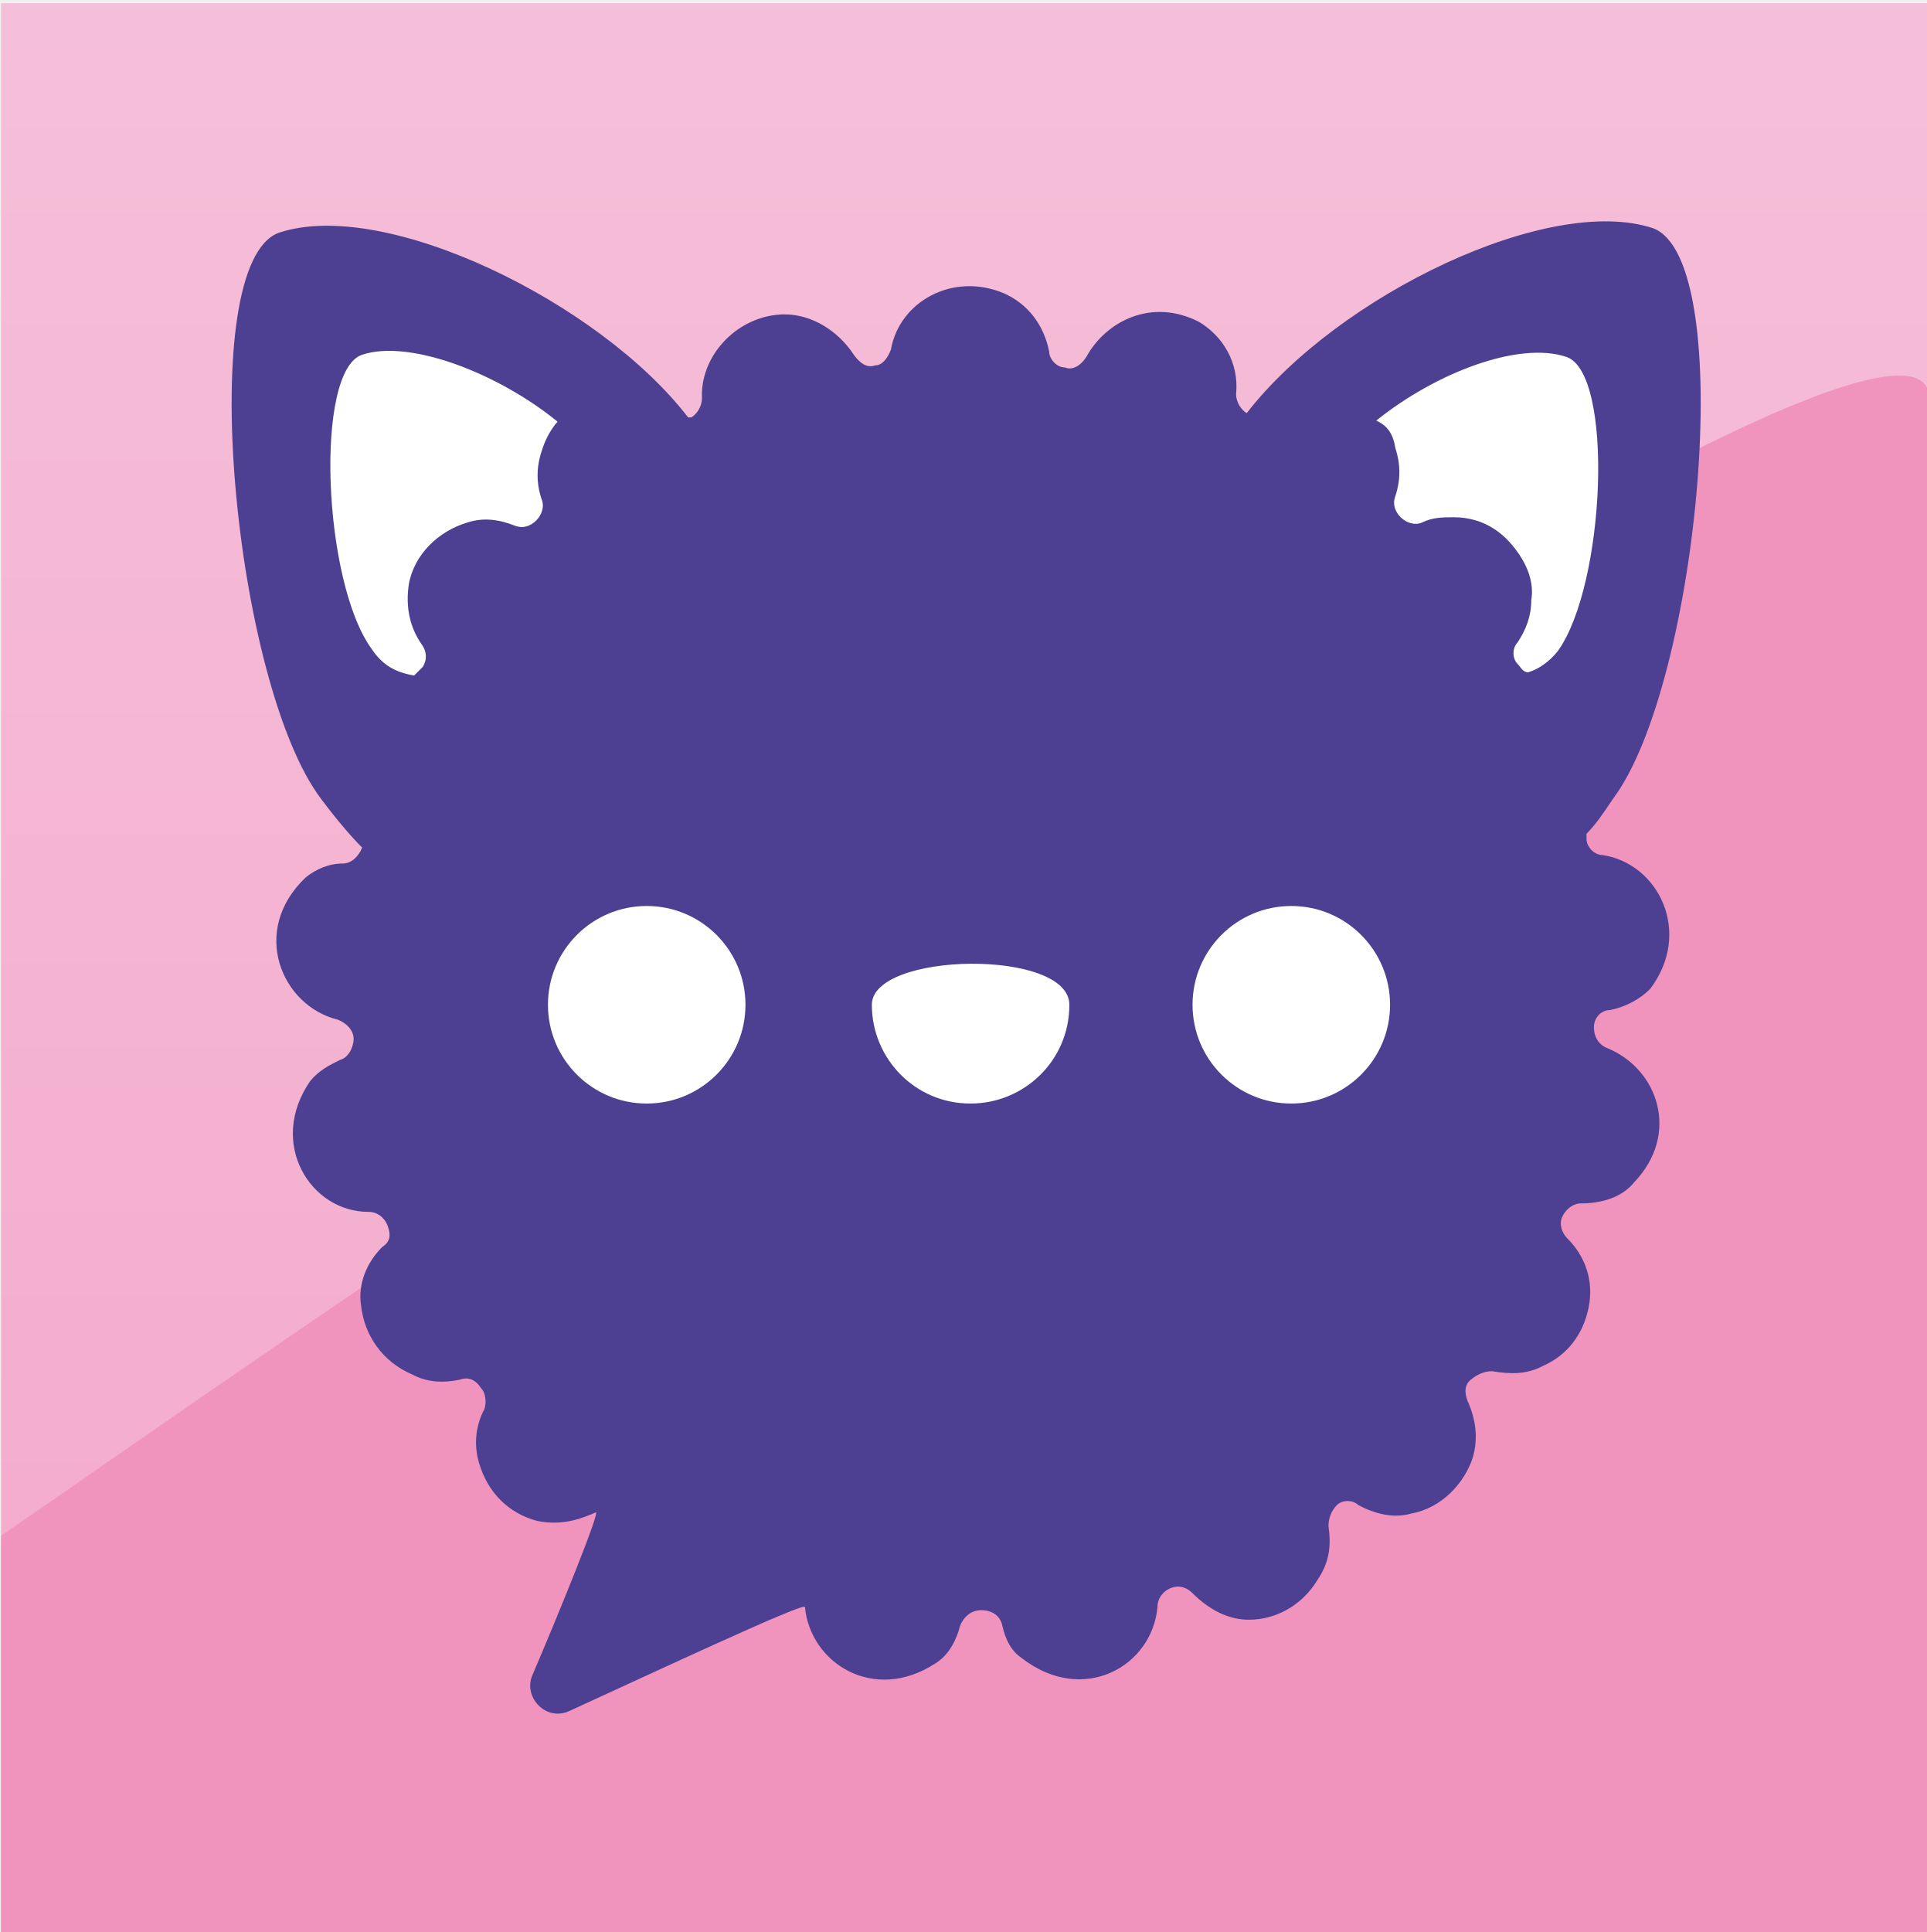
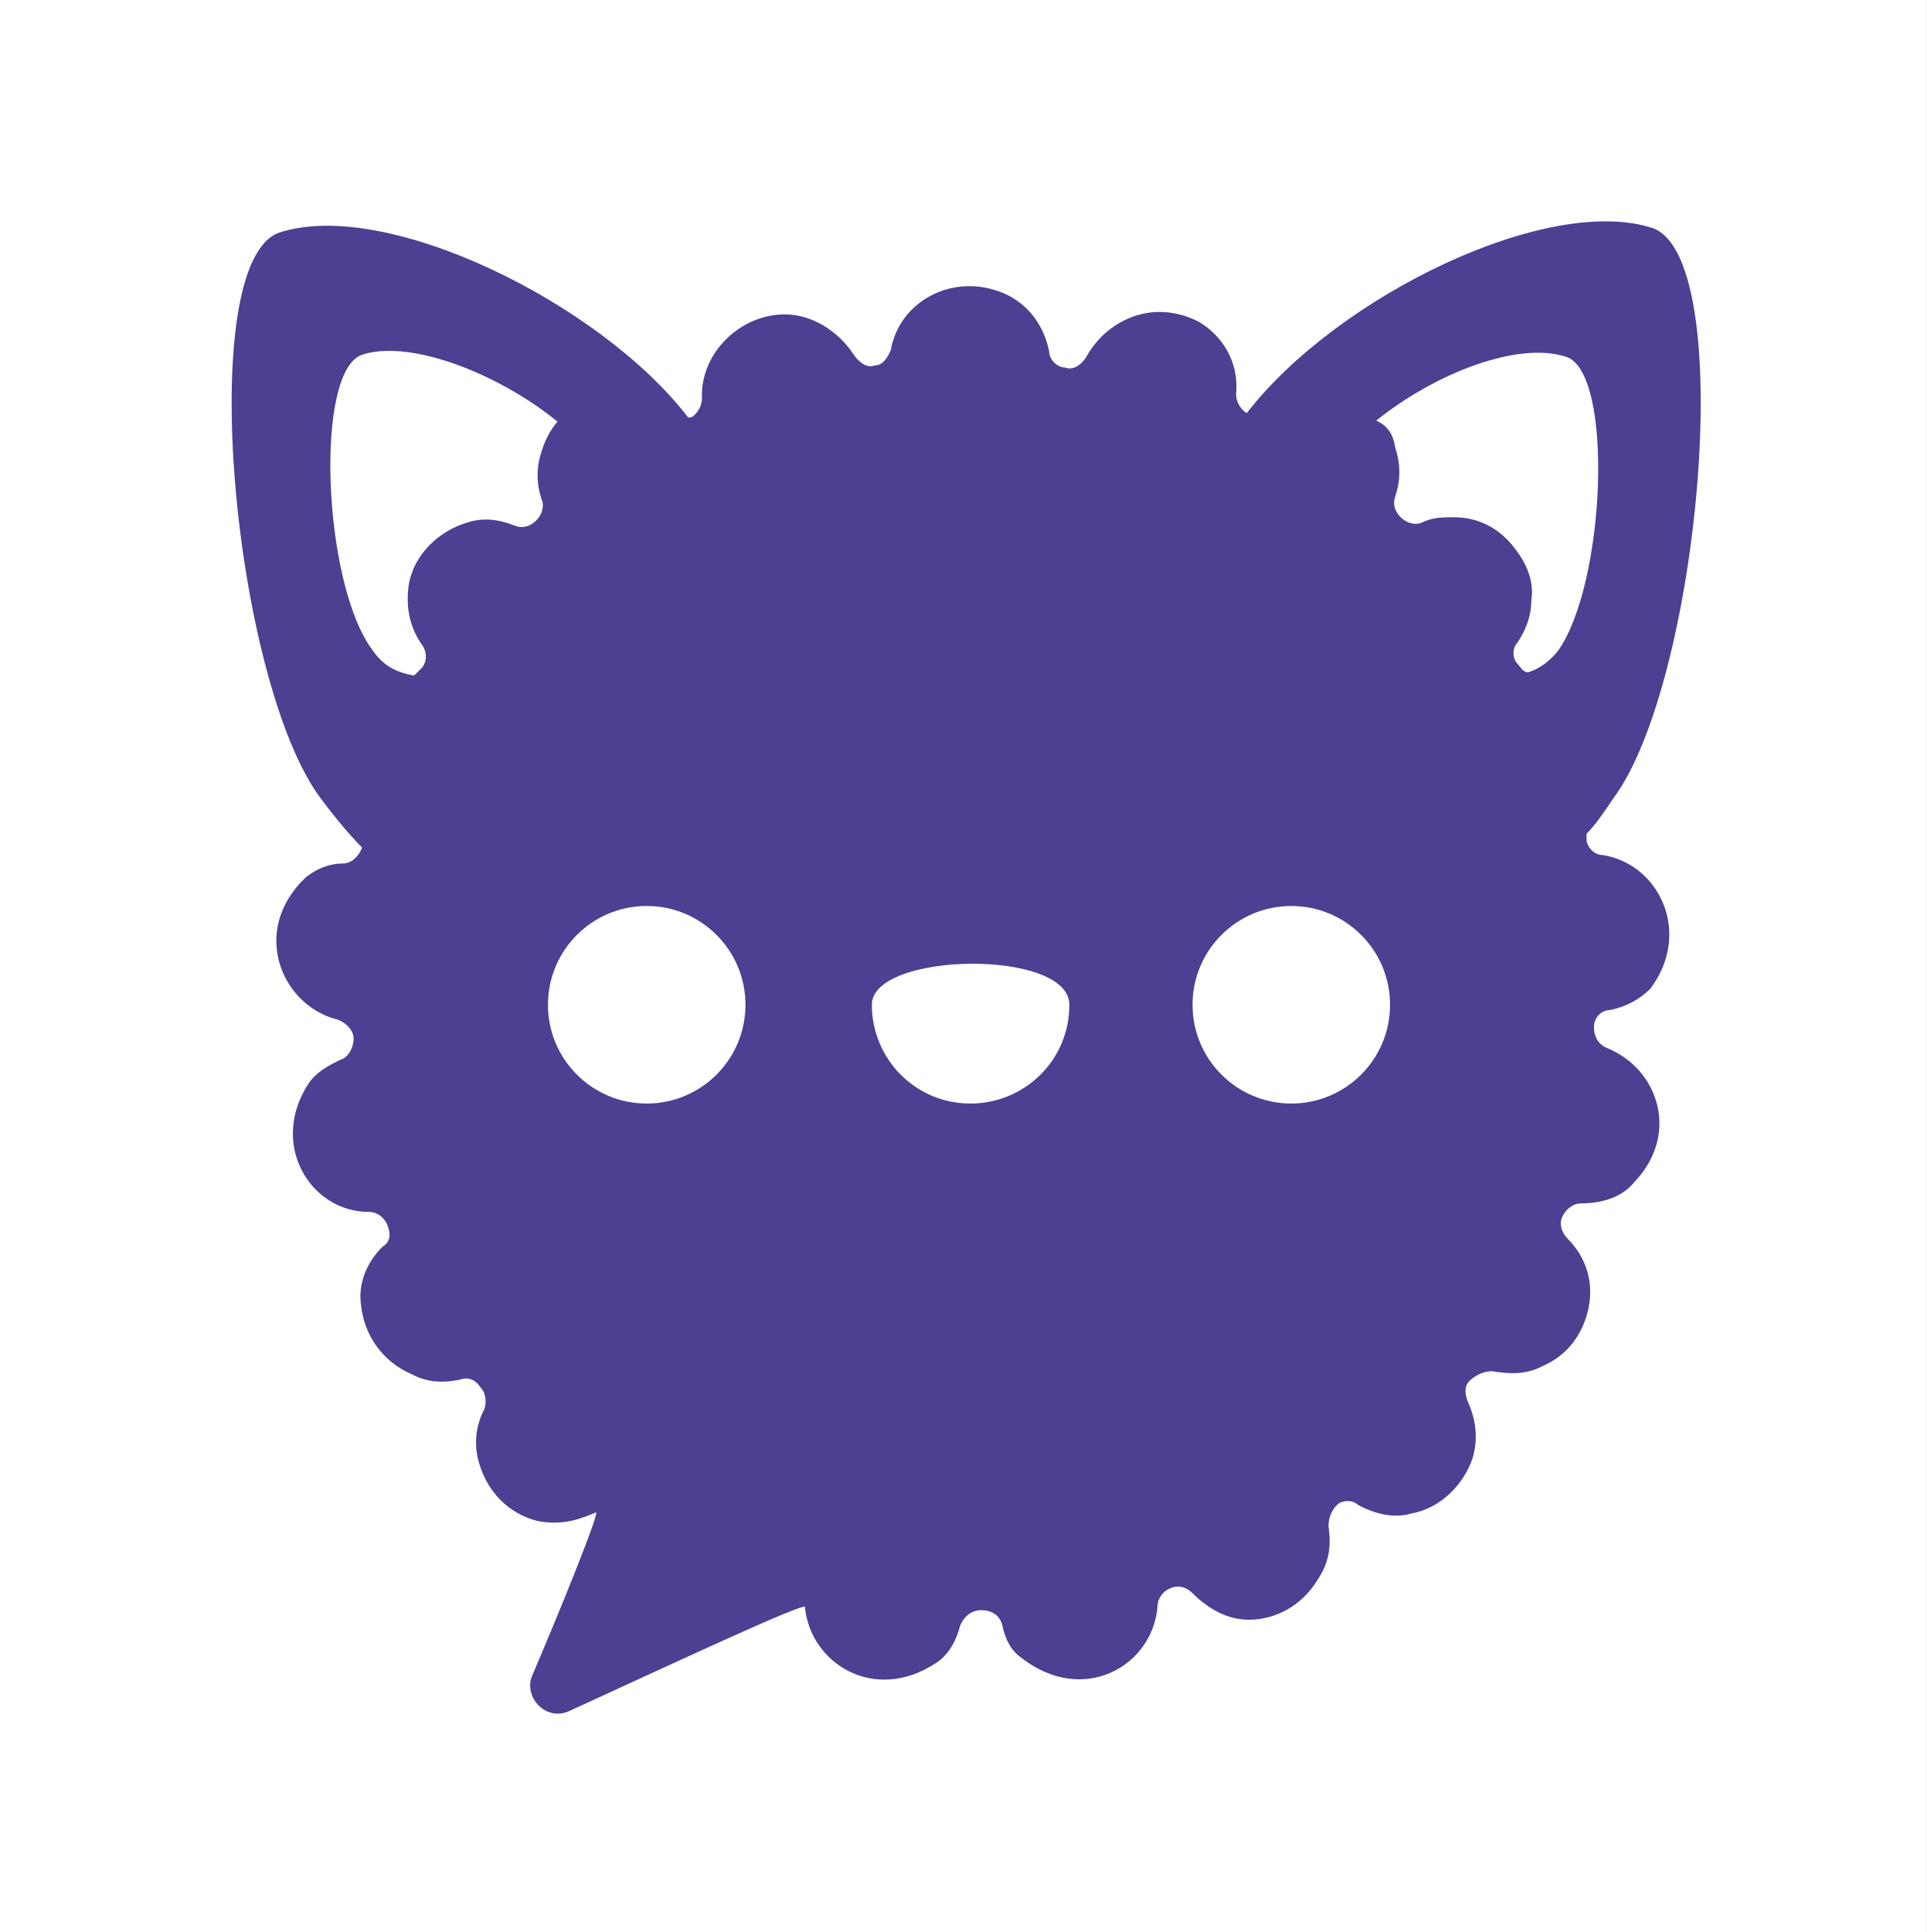
<svg xmlns="http://www.w3.org/2000/svg" version="1.1" x="0px" y="0px" viewBox="0 0 181.4 181.9" style="enable-background:new 0 0 181.4 181.9;" xml:space="preserve">
  <style type="text/css">
	.st0{fill:url(#SVGID_1_);}
	.st1{fill:#F094BE;}
	.st2{fill:#4D3F92;}
	.st3{fill:#FFFFFF;}
</style>
  <g id="Capa_1">
-     <linearGradient id="SVGID_1_" gradientUnits="userSpaceOnUse" x1="90.891" y1="0.28" x2="90.891" y2="181.876">
-       <stop offset="0" style="stop-color:#F6BFD9" />
-       <stop offset="0.995" style="stop-color:#F3A8CA" />
-     </linearGradient>
-     <rect x="0.1" y="0.3" class="st0" width="181.6" height="181.6" />
-     <path class="st1" d="M181.7,37.6v144.3H0.1v-37.3c0,0,2-1.4,5.5-3.8C36,119.6,181.7,19.2,181.7,37.6z" />
+     <rect x="0" y="0" style="color:#FFFFFF" width="181.4" height="181.9" class="st3" />
  </g>
  <g id="Capa_2">
    <g>
      <path class="st2" d="M151.6,95.1c1.5-0.3,2.8-1,3.8-2c4-5.3,0.8-11.8-4.5-12.6c-0.8,0-1.5-0.8-1.5-1.5c0-0.3,0-0.5,0-0.5    c0.8-0.8,1.5-1.8,2.5-3.3c8.1-10.8,11.8-50.6,3.8-53.7c-9.8-3.3-29.7,6.3-38.3,17.4c-0.5-0.3-1-1-1-1.8c0.3-3-1.3-5.5-3.5-6.8    c-4.5-2.3-8.8,0-10.6,3.3c-0.5,0.8-1.3,1.3-2,1c-0.8,0-1.5-0.8-1.5-1.5c-0.5-2.5-2-4.5-4.3-5.5c-4.8-2-9.8,0.8-10.6,5.3    c-0.3,0.8-0.8,1.5-1.5,1.5c-0.8,0.3-1.5-0.3-2-1c-1.5-2.3-4-3.8-6.5-3.8c-4,0-7.6,3.3-7.8,7.3v0.3v0.3c0,0.8-0.5,1.5-1,1.8h-0.3    c-8.3-10.8-28.5-20.7-38.5-17.4c-8.1,2.8-4.3,42.6,4,53.4c1.5,2,2.8,3.5,3.8,4.5c-0.3,0.8-1,1.5-1.8,1.5c-1.3,0-2.5,0.5-3.5,1.3    c-5.3,5-2.3,12.1,3,13.4c0.8,0.3,1.5,1,1.5,1.8c0,0.8-0.5,1.8-1.3,2c-1,0.5-2,1-2.8,2c-4,5.8,0,12.3,5.5,12.3    c0.8,0,1.5,0.5,1.8,1.3c0.3,0.8,0.3,1.5-0.5,2c-1.5,1.5-2.3,3.5-2,5.5c0.3,2.8,2,5.3,4.8,6.5c1.5,0.8,3,0.8,4.5,0.5    c0.8-0.3,1.5,0,2,0.8c0.5,0.5,0.5,1.5,0.3,2c-0.8,1.5-1,3.3-0.5,5c0.8,2.8,2.8,4.8,5.5,5.5c2.5,0.5,4.3-0.3,5.5-0.8    c0.5-0.3-3.3,9.1-6,15.4c-0.8,2,1.3,4.3,3.5,3.3c8.3-3.8,22.2-10.3,22.2-9.8c0.5,5.3,6.5,9.1,12.3,5.3c1.3-0.8,2-2.3,2.3-3.5    c0.3-0.8,1-1.5,2-1.5c1,0,1.8,0.5,2,1.5c0.3,1.3,0.8,2.3,1.8,3c5.8,4.5,12.3,0.8,12.8-4.8c0-0.8,0.5-1.5,1.3-1.8    c0.8-0.3,1.5,0,2,0.5c1.5,1.5,3.3,2.5,5.3,2.5l0,0c2.5,0,5-1.3,6.5-3.8c1-1.5,1.3-3,1-5c0-0.8,0.3-1.5,0.8-2c0.5-0.5,1.5-0.5,2,0    c1.5,0.8,3.3,1.3,5,0.8c2.8-0.5,5-2.8,5.8-5.3c0.5-1.8,0.3-3.5-0.5-5.3c-0.3-0.8-0.3-1.5,0.3-2s1.3-0.8,2-0.8    c1.8,0.3,3.3,0.3,4.8-0.5c2.3-1,3.8-3,4.3-5.5c0.5-2.5-0.3-4.8-2-6.5c-0.5-0.5-0.8-1.3-0.5-2s1-1.3,1.8-1.3c1.8,0,3.8-0.5,5-2    c4.3-4.5,2.3-10.6-2.5-12.6c-0.8-0.3-1.3-1-1.3-2C150.1,95.8,150.8,95.1,151.6,95.1z" />
      <path class="st3" d="M131.4,42.2c0.5,1.5,0.5,3,0,4.5c-0.3,0.8,0,1.5,0.5,2s1.3,0.8,2,0.5c1-0.5,2-0.5,3-0.5c2.3,0,4.3,1,5.8,3    c1,1.3,1.8,3,1.5,4.8c0,1.5-0.5,2.8-1.3,4c-0.5,0.5-0.5,1.5,0,2c0.3,0.3,0.5,0.8,1,0.8c1-0.3,2-1,2.8-2c4.5-6.3,5.3-26.2,0.8-27.7    c-4.5-1.5-12.3,1.5-17.9,6C130.7,40.1,131.2,40.9,131.4,42.2z" />
      <path class="st3" d="M39,63.6c0.3-0.3,0.5-0.5,0.8-0.8c0.5-0.8,0.3-1.5,0-2C38.5,59,38.2,57,38.5,55c0.5-2.8,2.8-5,5.5-5.8    c1.5-0.5,3-0.3,4.5,0.3c0.8,0.3,1.5,0,2-0.5c0.5-0.5,0.8-1.3,0.5-2c-0.5-1.5-0.5-3,0-4.5c0.3-1,0.8-2,1.5-2.8    c-5.5-4.5-13.9-7.8-18.4-6.3S30.4,54.8,35,61.1C36,62.6,37.2,63.3,39,63.6z" />
      <g>
        <circle class="st3" cx="60.9" cy="94.6" r="9.3" />
        <path class="st3" d="M100.7,94.6c0,5.3-4.3,9.3-9.3,9.3c-5.3,0-9.3-4.3-9.3-9.3S100.7,89.3,100.7,94.6z" />
        <circle class="st3" cx="121.6" cy="94.6" r="9.3" />
      </g>
    </g>
  </g>
</svg>
